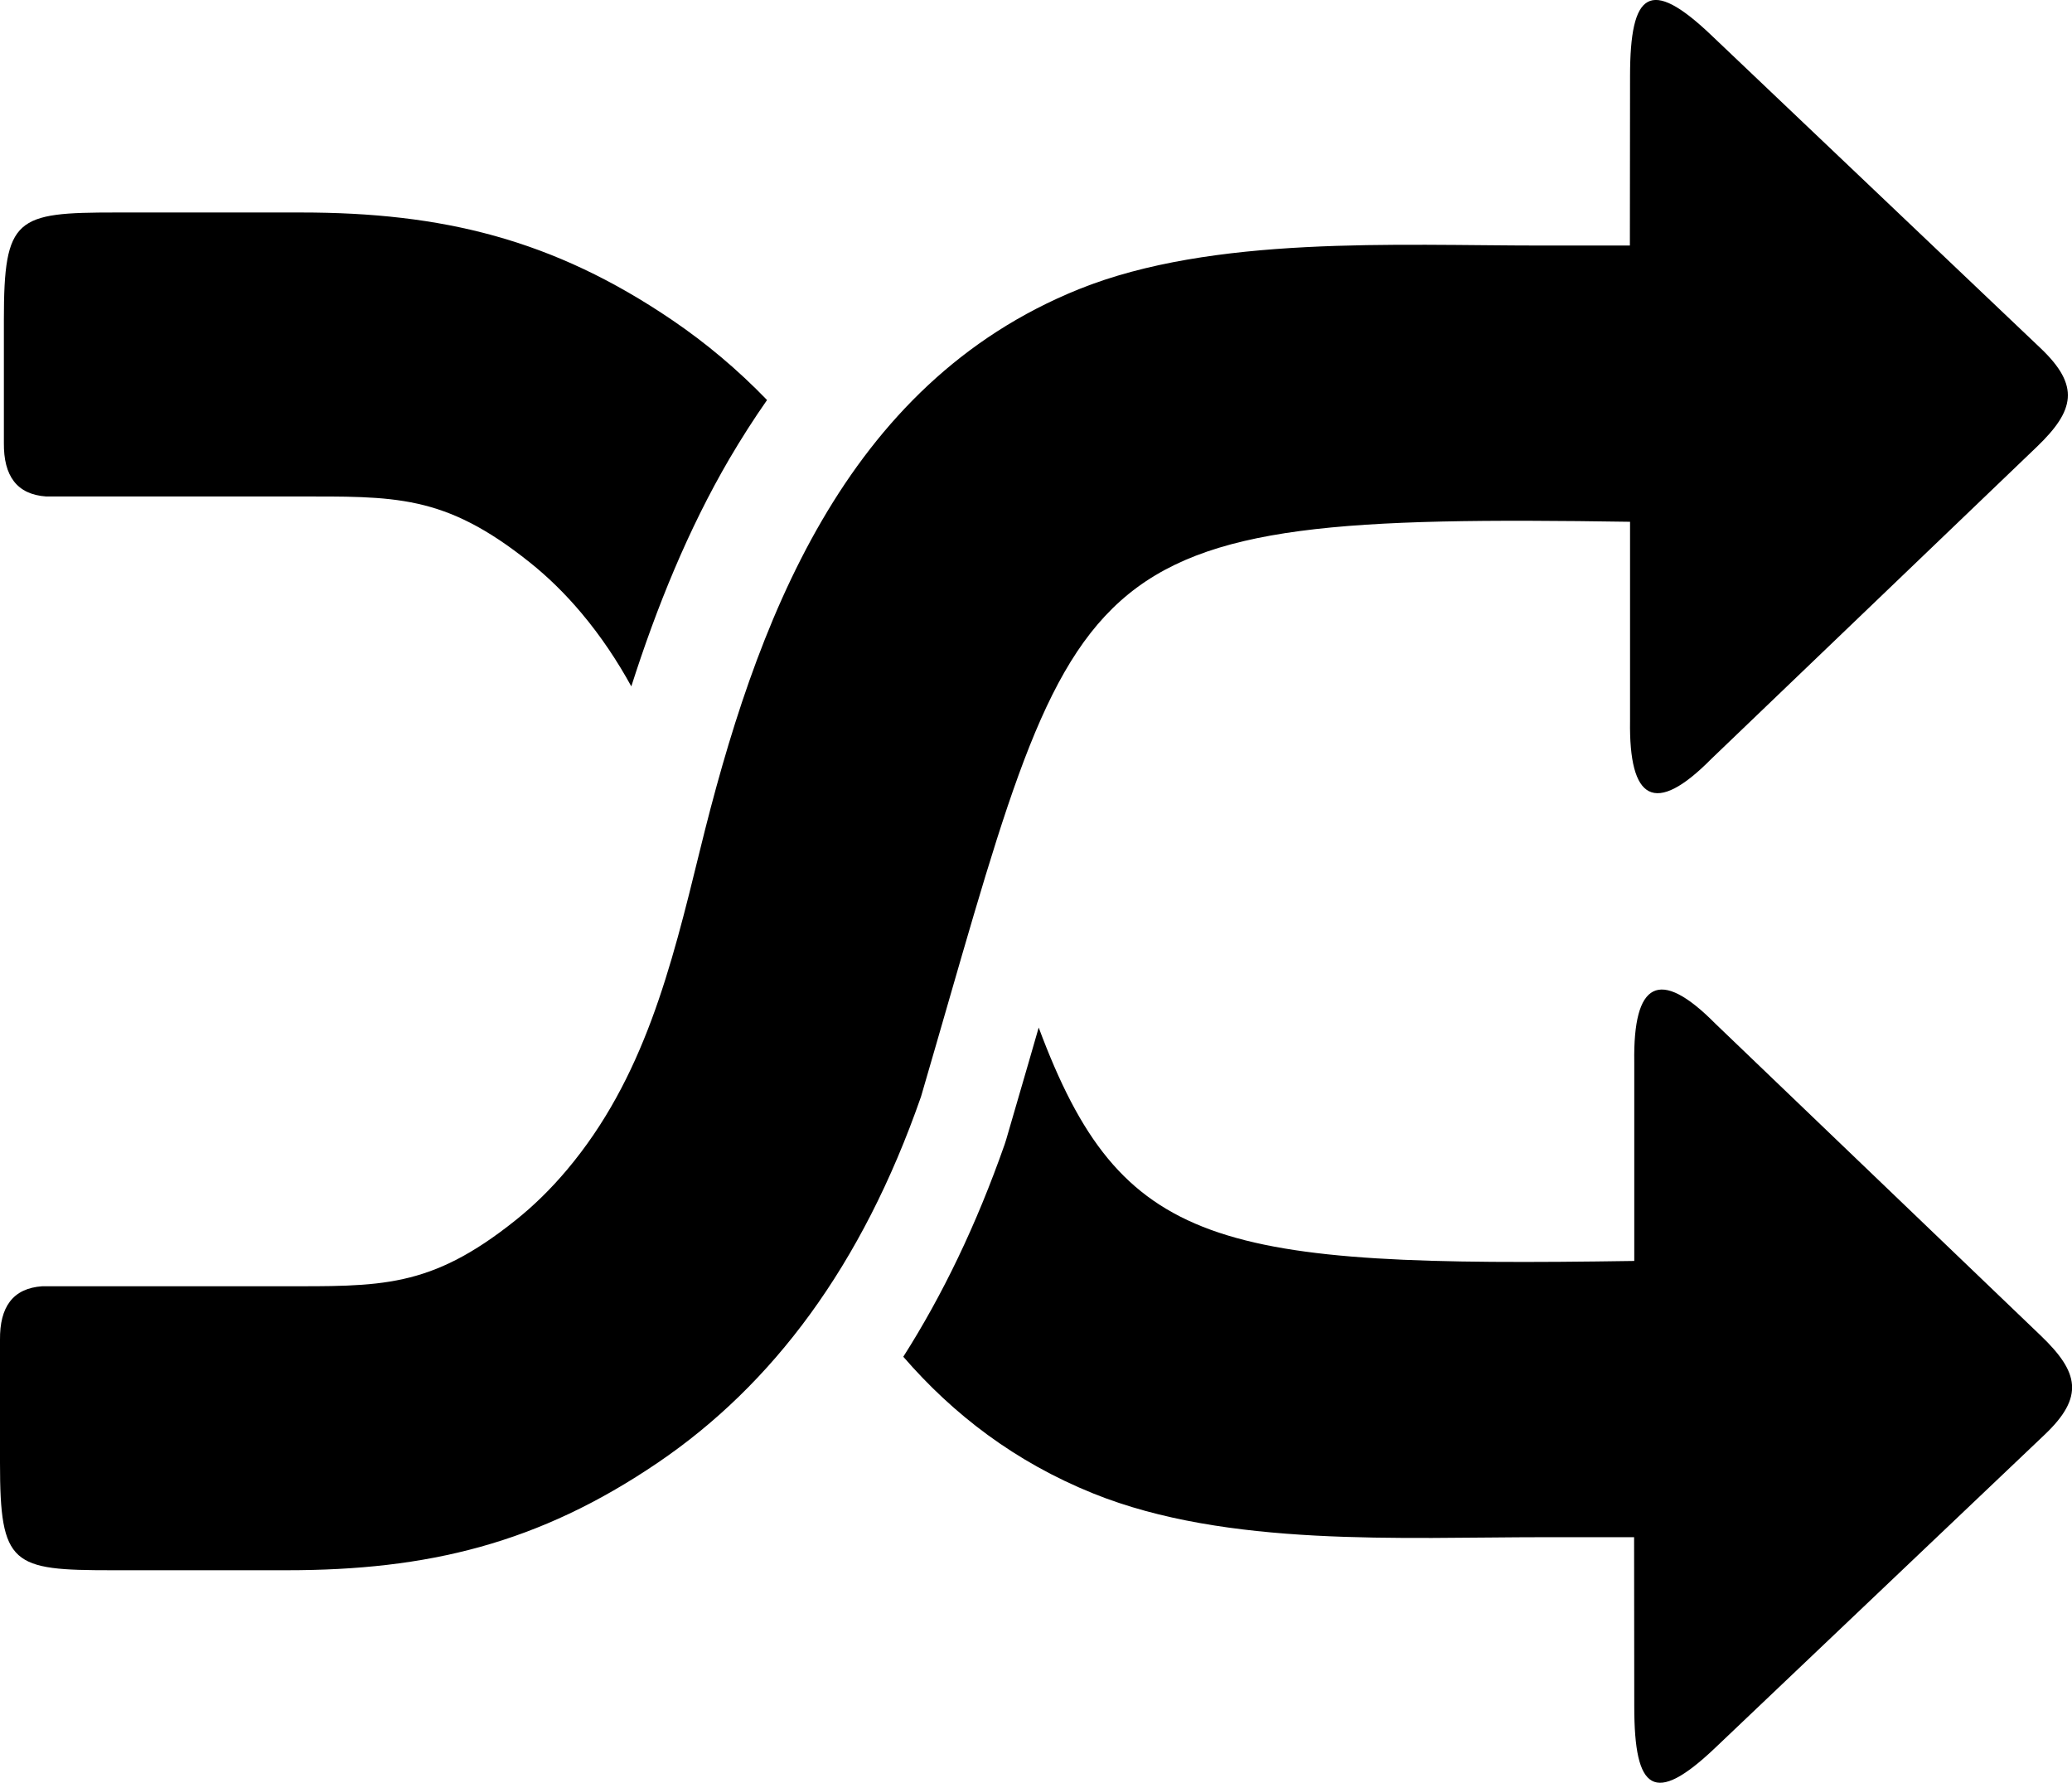
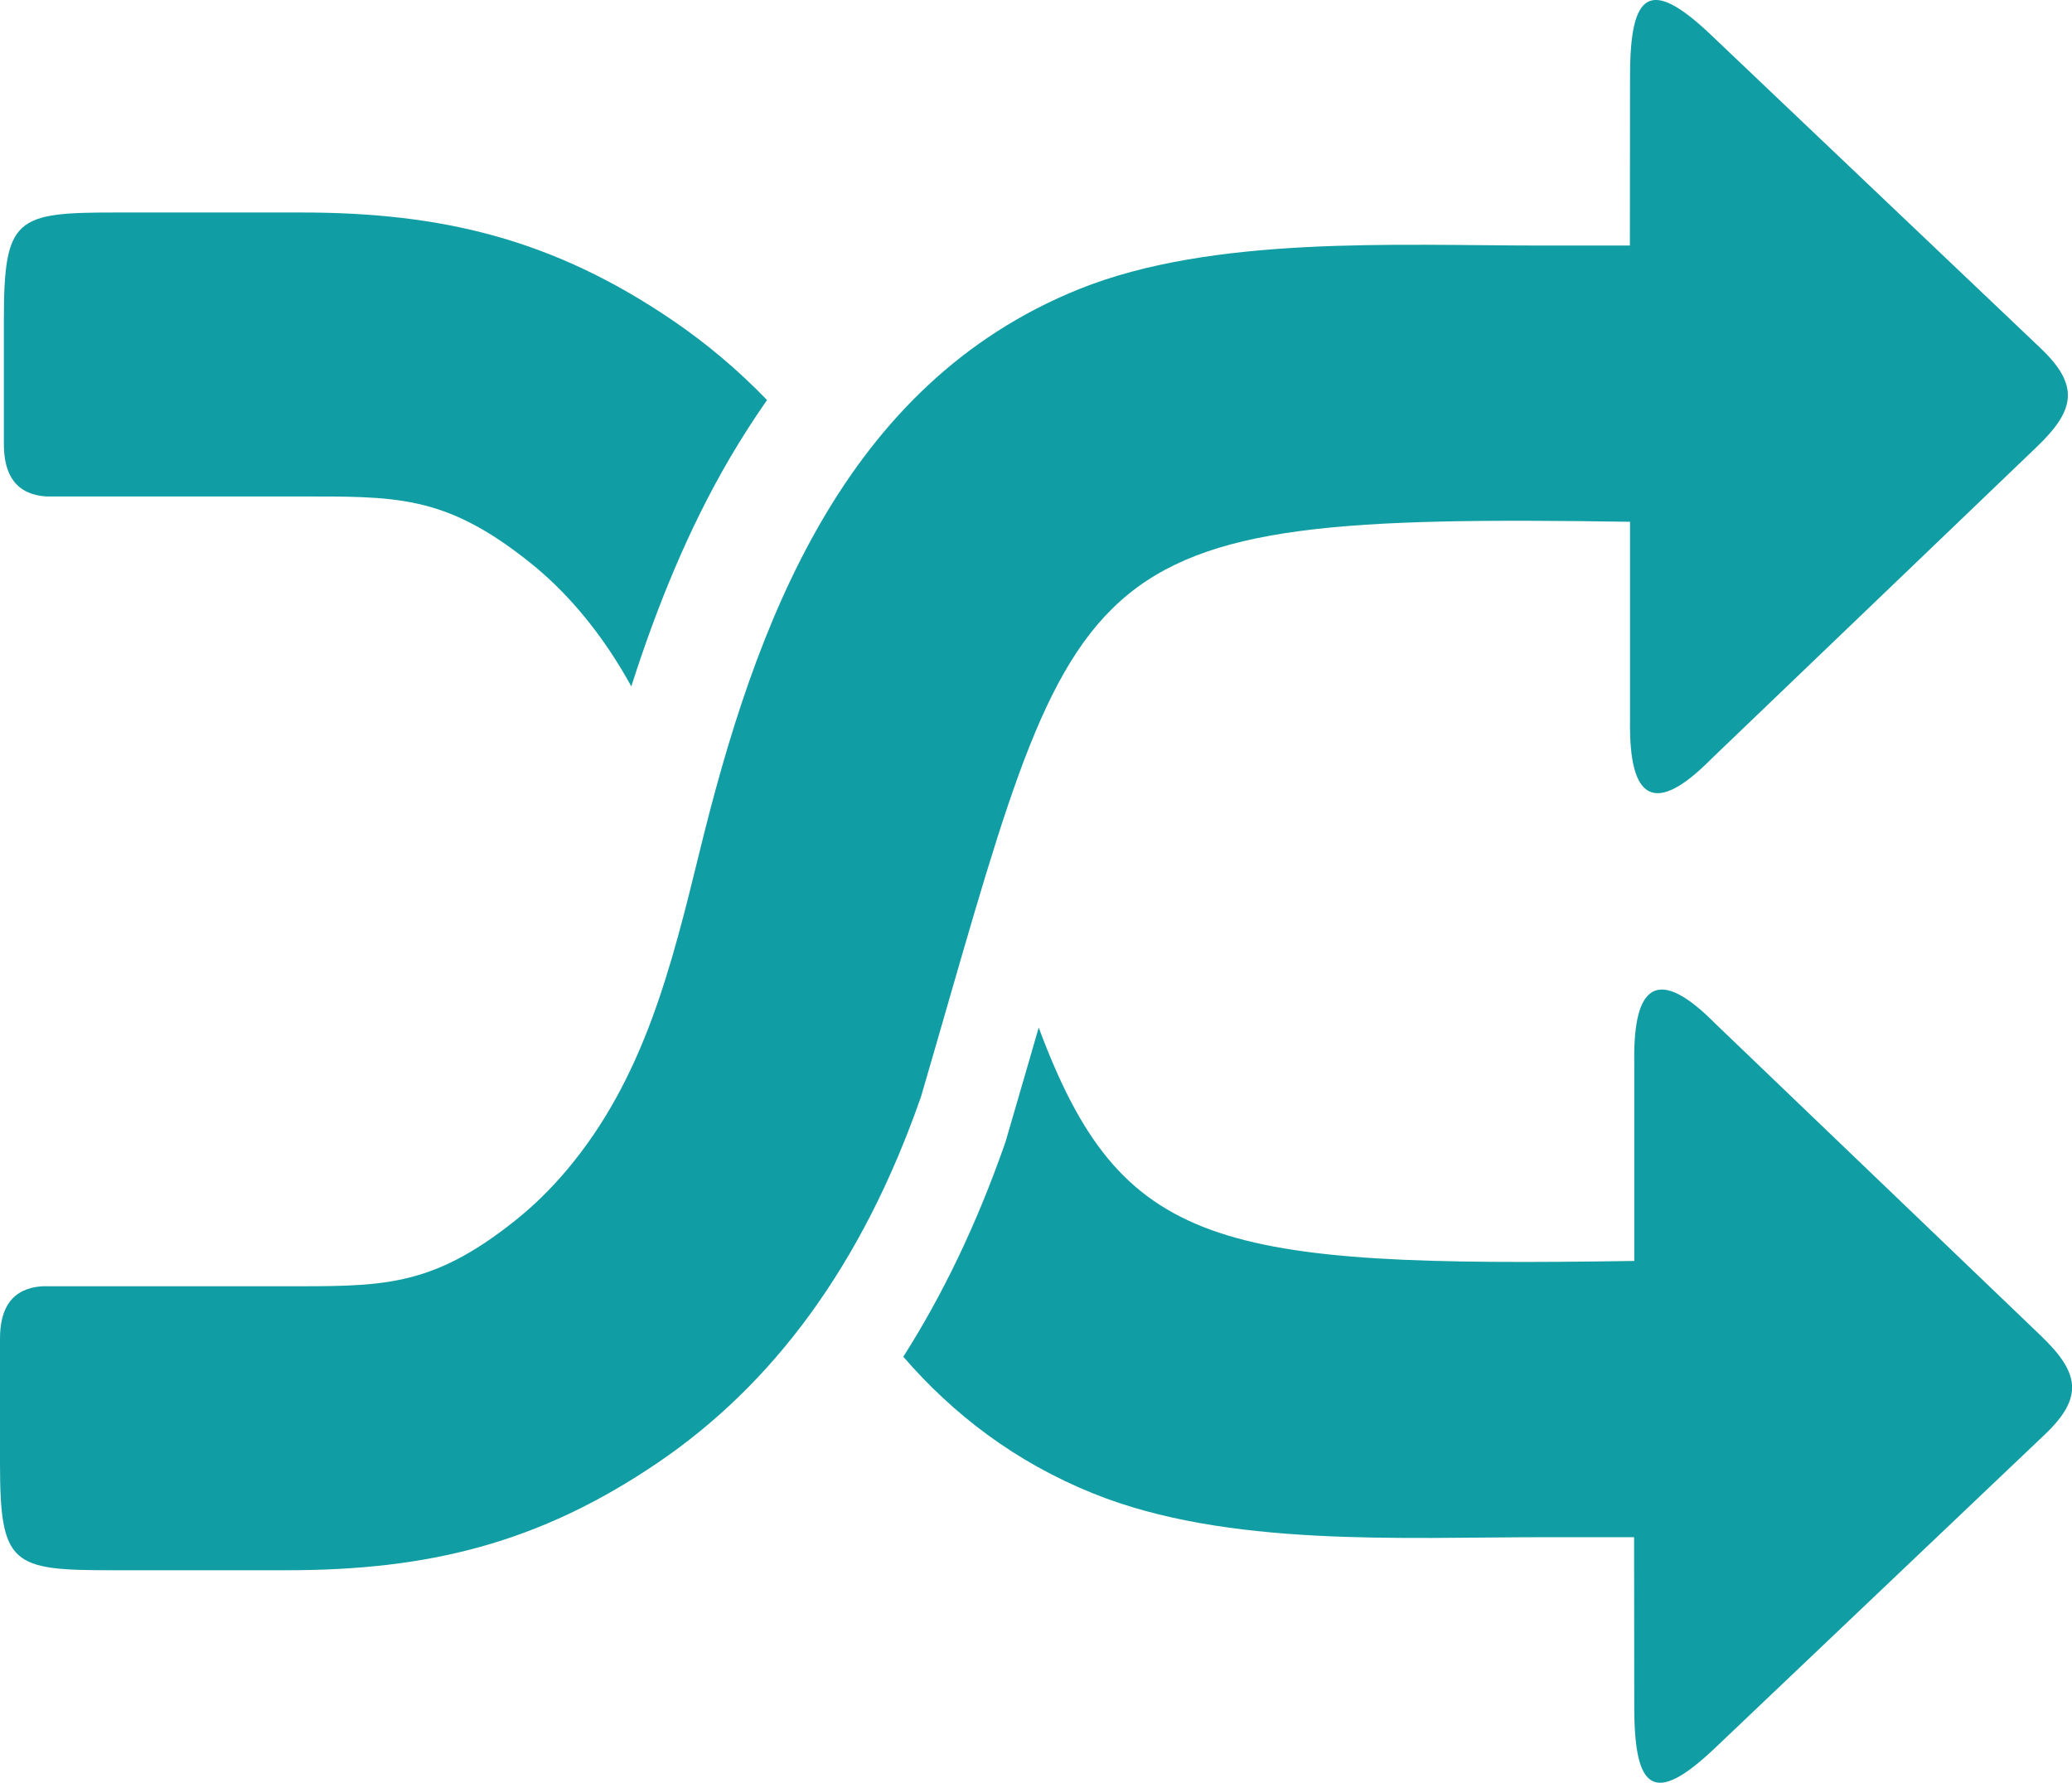
- <svg xmlns="http://www.w3.org/2000/svg" version="1.1" id="Layer_1" x="0px" y="0px" viewBox="0 0 122.88 105.71" style="enable-background:new 0 0 122.88 105.71" xml:space="preserve">
+ <svg xmlns="http://www.w3.org/2000/svg" version="1.1" id="Layer_1" x="0px" y="0px" viewBox="0 0 122.88 105.71" style="enable-background:new 0 0 122.88 105.71" fill="#119DA4" xml:space="preserve">
  <style type="text/css">.st0{fill-rule:evenodd;clip-rule:evenodd;}</style>
  <g>
    <path class="st0" d="M0,79.45c-0.02-1.95,0.76-3.06,2.51-3.18h14.08c5.98,0,8.89,0.16,13.98-3.91c1.08-0.86,2.1-1.86,3.06-3 c4.55-5.41,6.17-11.96,7.87-18.9C44.79,37,50.03,22.78,63.98,17.15c7.94-3.2,18.82-2.59,27.41-2.59h5.27l0.01-10.05 c0-5.01,1.18-5.88,4.79-2.45l19.55,18.58c2.36,2.24,2.03,3.7-0.22,5.86L101.49,45c-3.37,3.41-4.89,2.45-4.82-2.26v-11.8 c-34-0.52-32.57,1.67-42.05,34.09c-3.5,10.04-8.81,17.08-15.59,21.69c-7.09,4.82-13.68,6.39-22.02,6.39H6.65 C0.71,93.11,0,92.83,0,86.75V79.45L0,79.45z M0.23,26.26c-0.02,1.95,0.76,3.06,2.51,3.18h14.7c5.98,0,8.89-0.16,13.98,3.91 c1.08,0.86,2.1,1.86,3.06,3c1.16,1.38,2.13,2.84,2.96,4.35c1.5-4.69,3.36-9.29,5.82-13.5c0.7-1.19,1.44-2.35,2.23-3.48 c-1.74-1.8-3.61-3.37-5.61-4.73c-7.09-4.82-13.68-6.39-22.02-6.39H6.88c-5.94,0-6.65,0.28-6.65,6.36V26.26L0.23,26.26z M53.57,80.45c2.96,3.42,6.63,6.24,11.27,8.11c7.94,3.2,18.21,2.59,26.8,2.59h5.27l0.01,10.05c0,5.01,1.18,5.88,4.79,2.45 l19.55-18.58c2.36-2.24,2.03-3.7-0.22-5.86l-19.3-18.5c-3.37-3.41-4.89-2.45-4.82,2.26v11.8c-24.78,0.38-30.42-0.69-35.32-13.84 c-0.27,0.94-0.64,2.23-1.93,6.65c-0.03,0.1-0.06,0.19-0.09,0.28l0,0C57.91,72.62,55.9,76.79,53.57,80.45L53.57,80.45z" />
  </g>
</svg>
